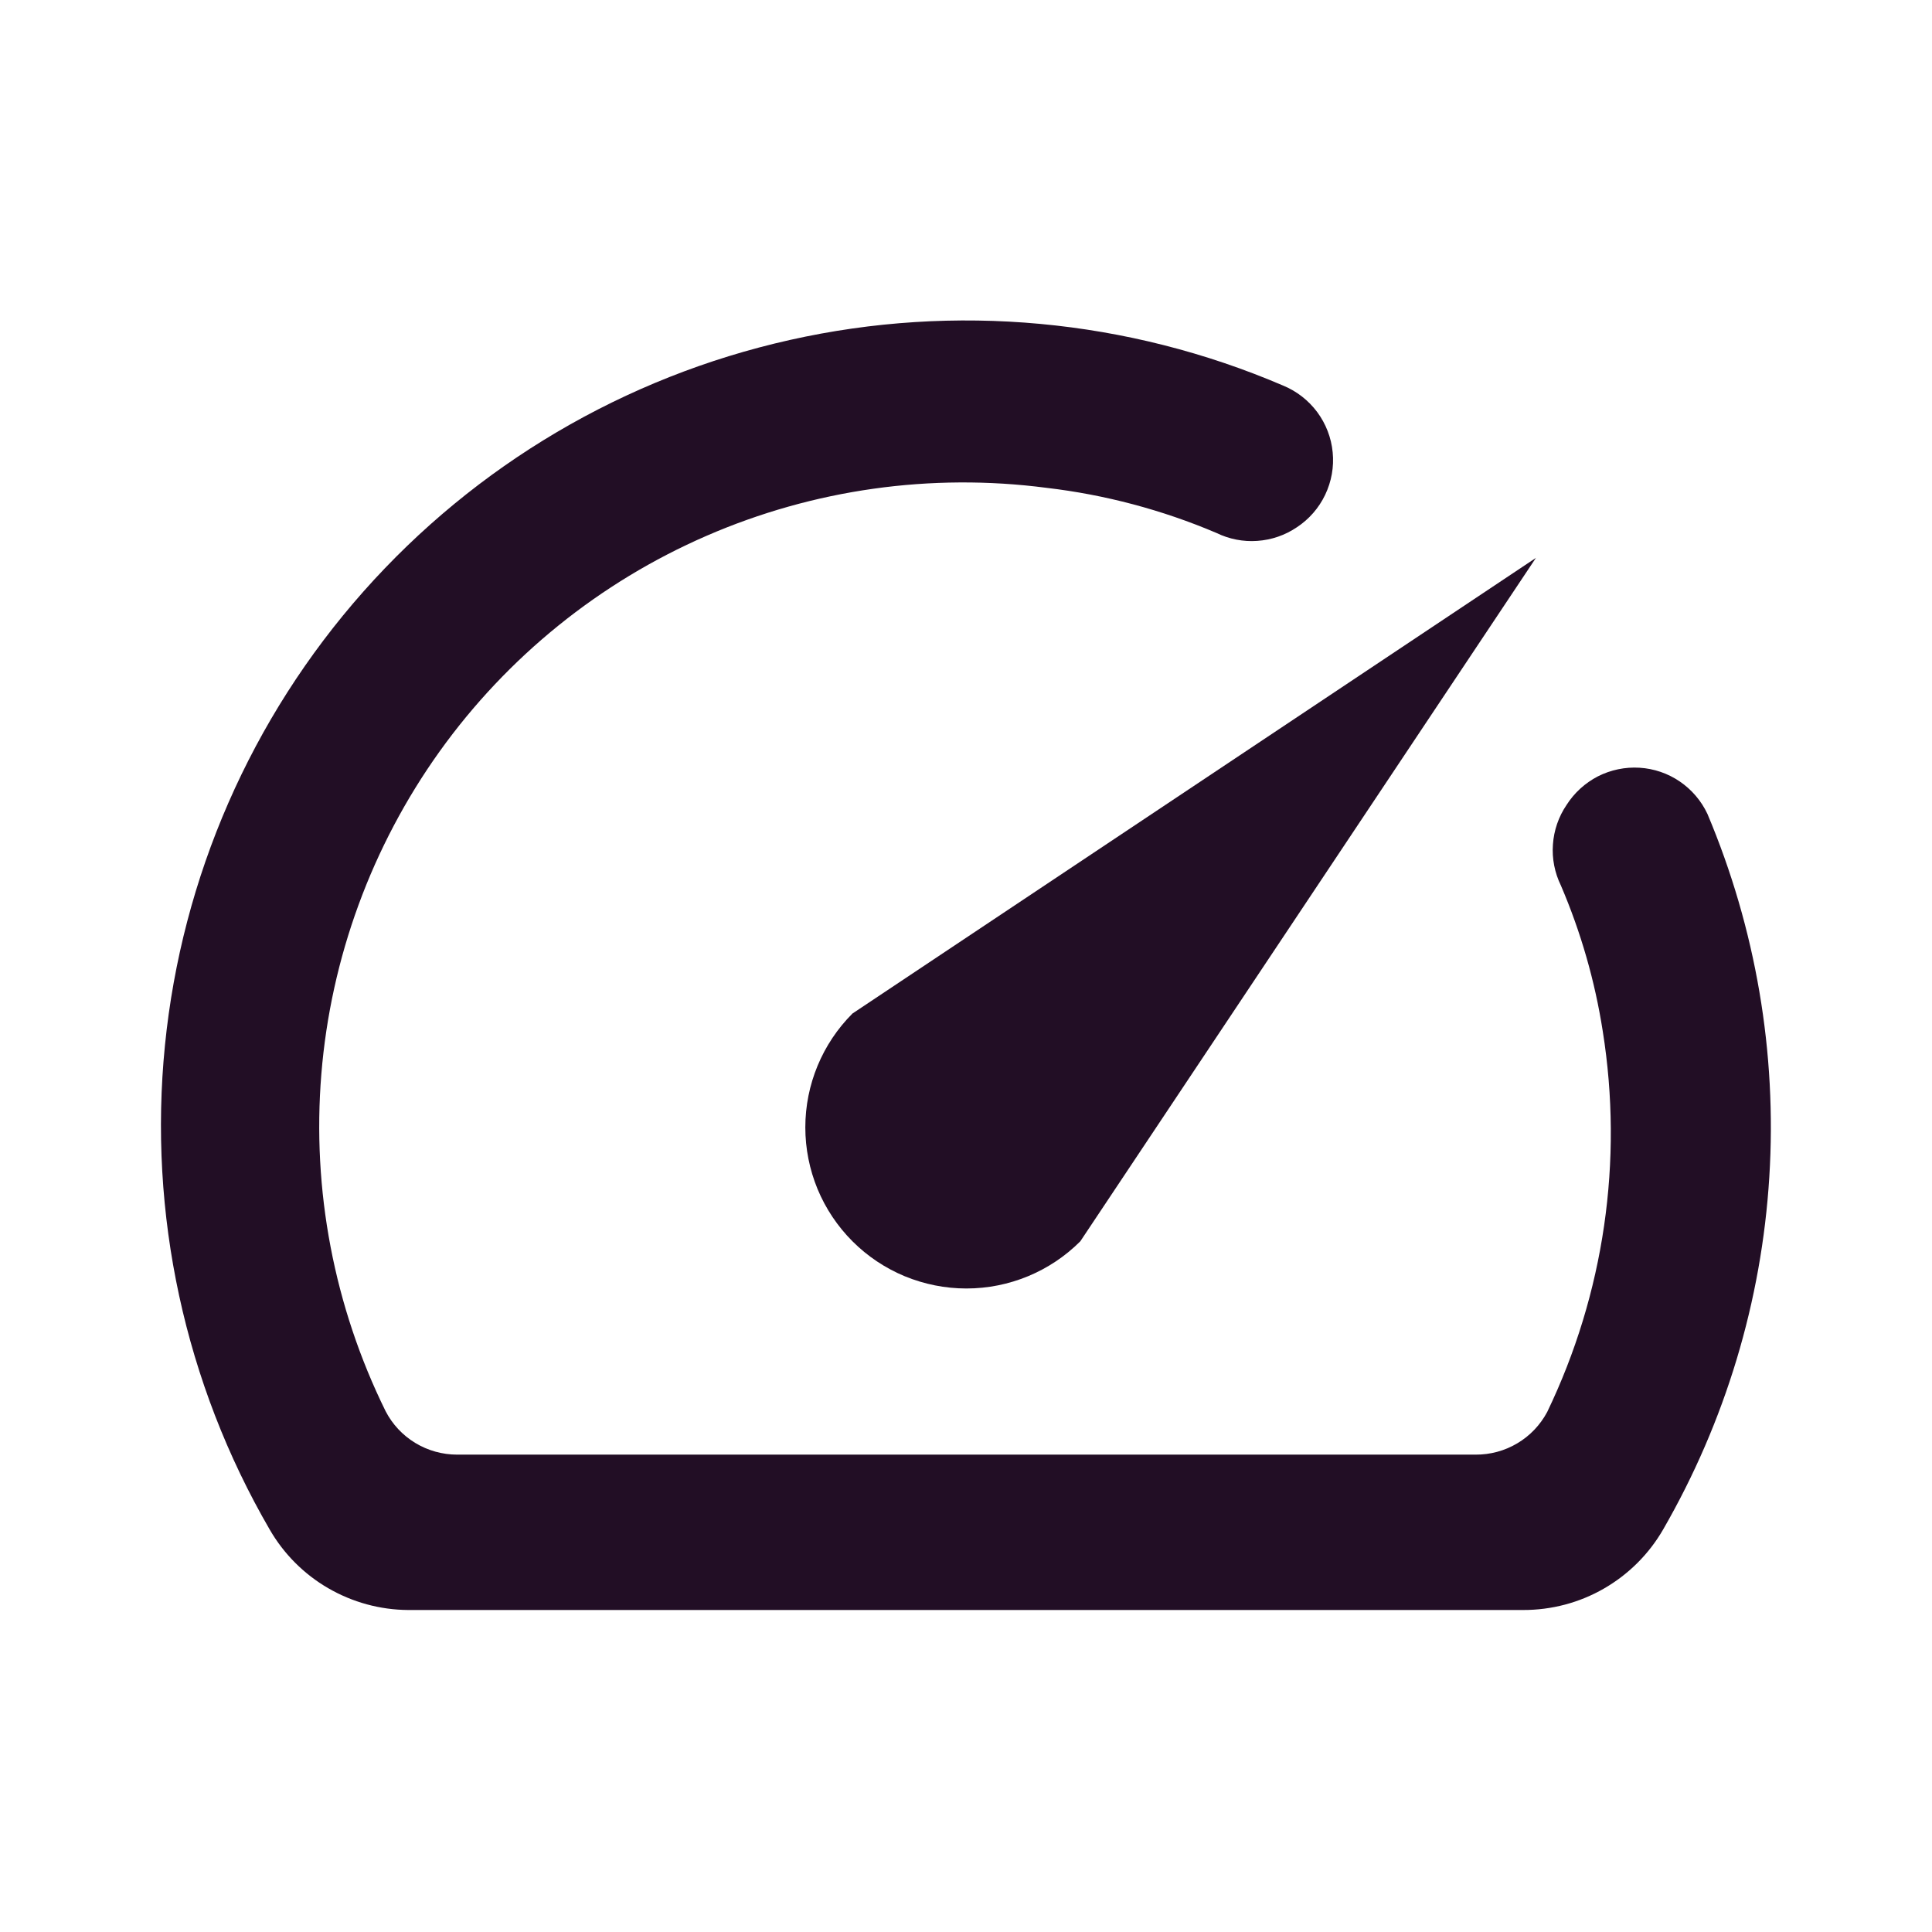
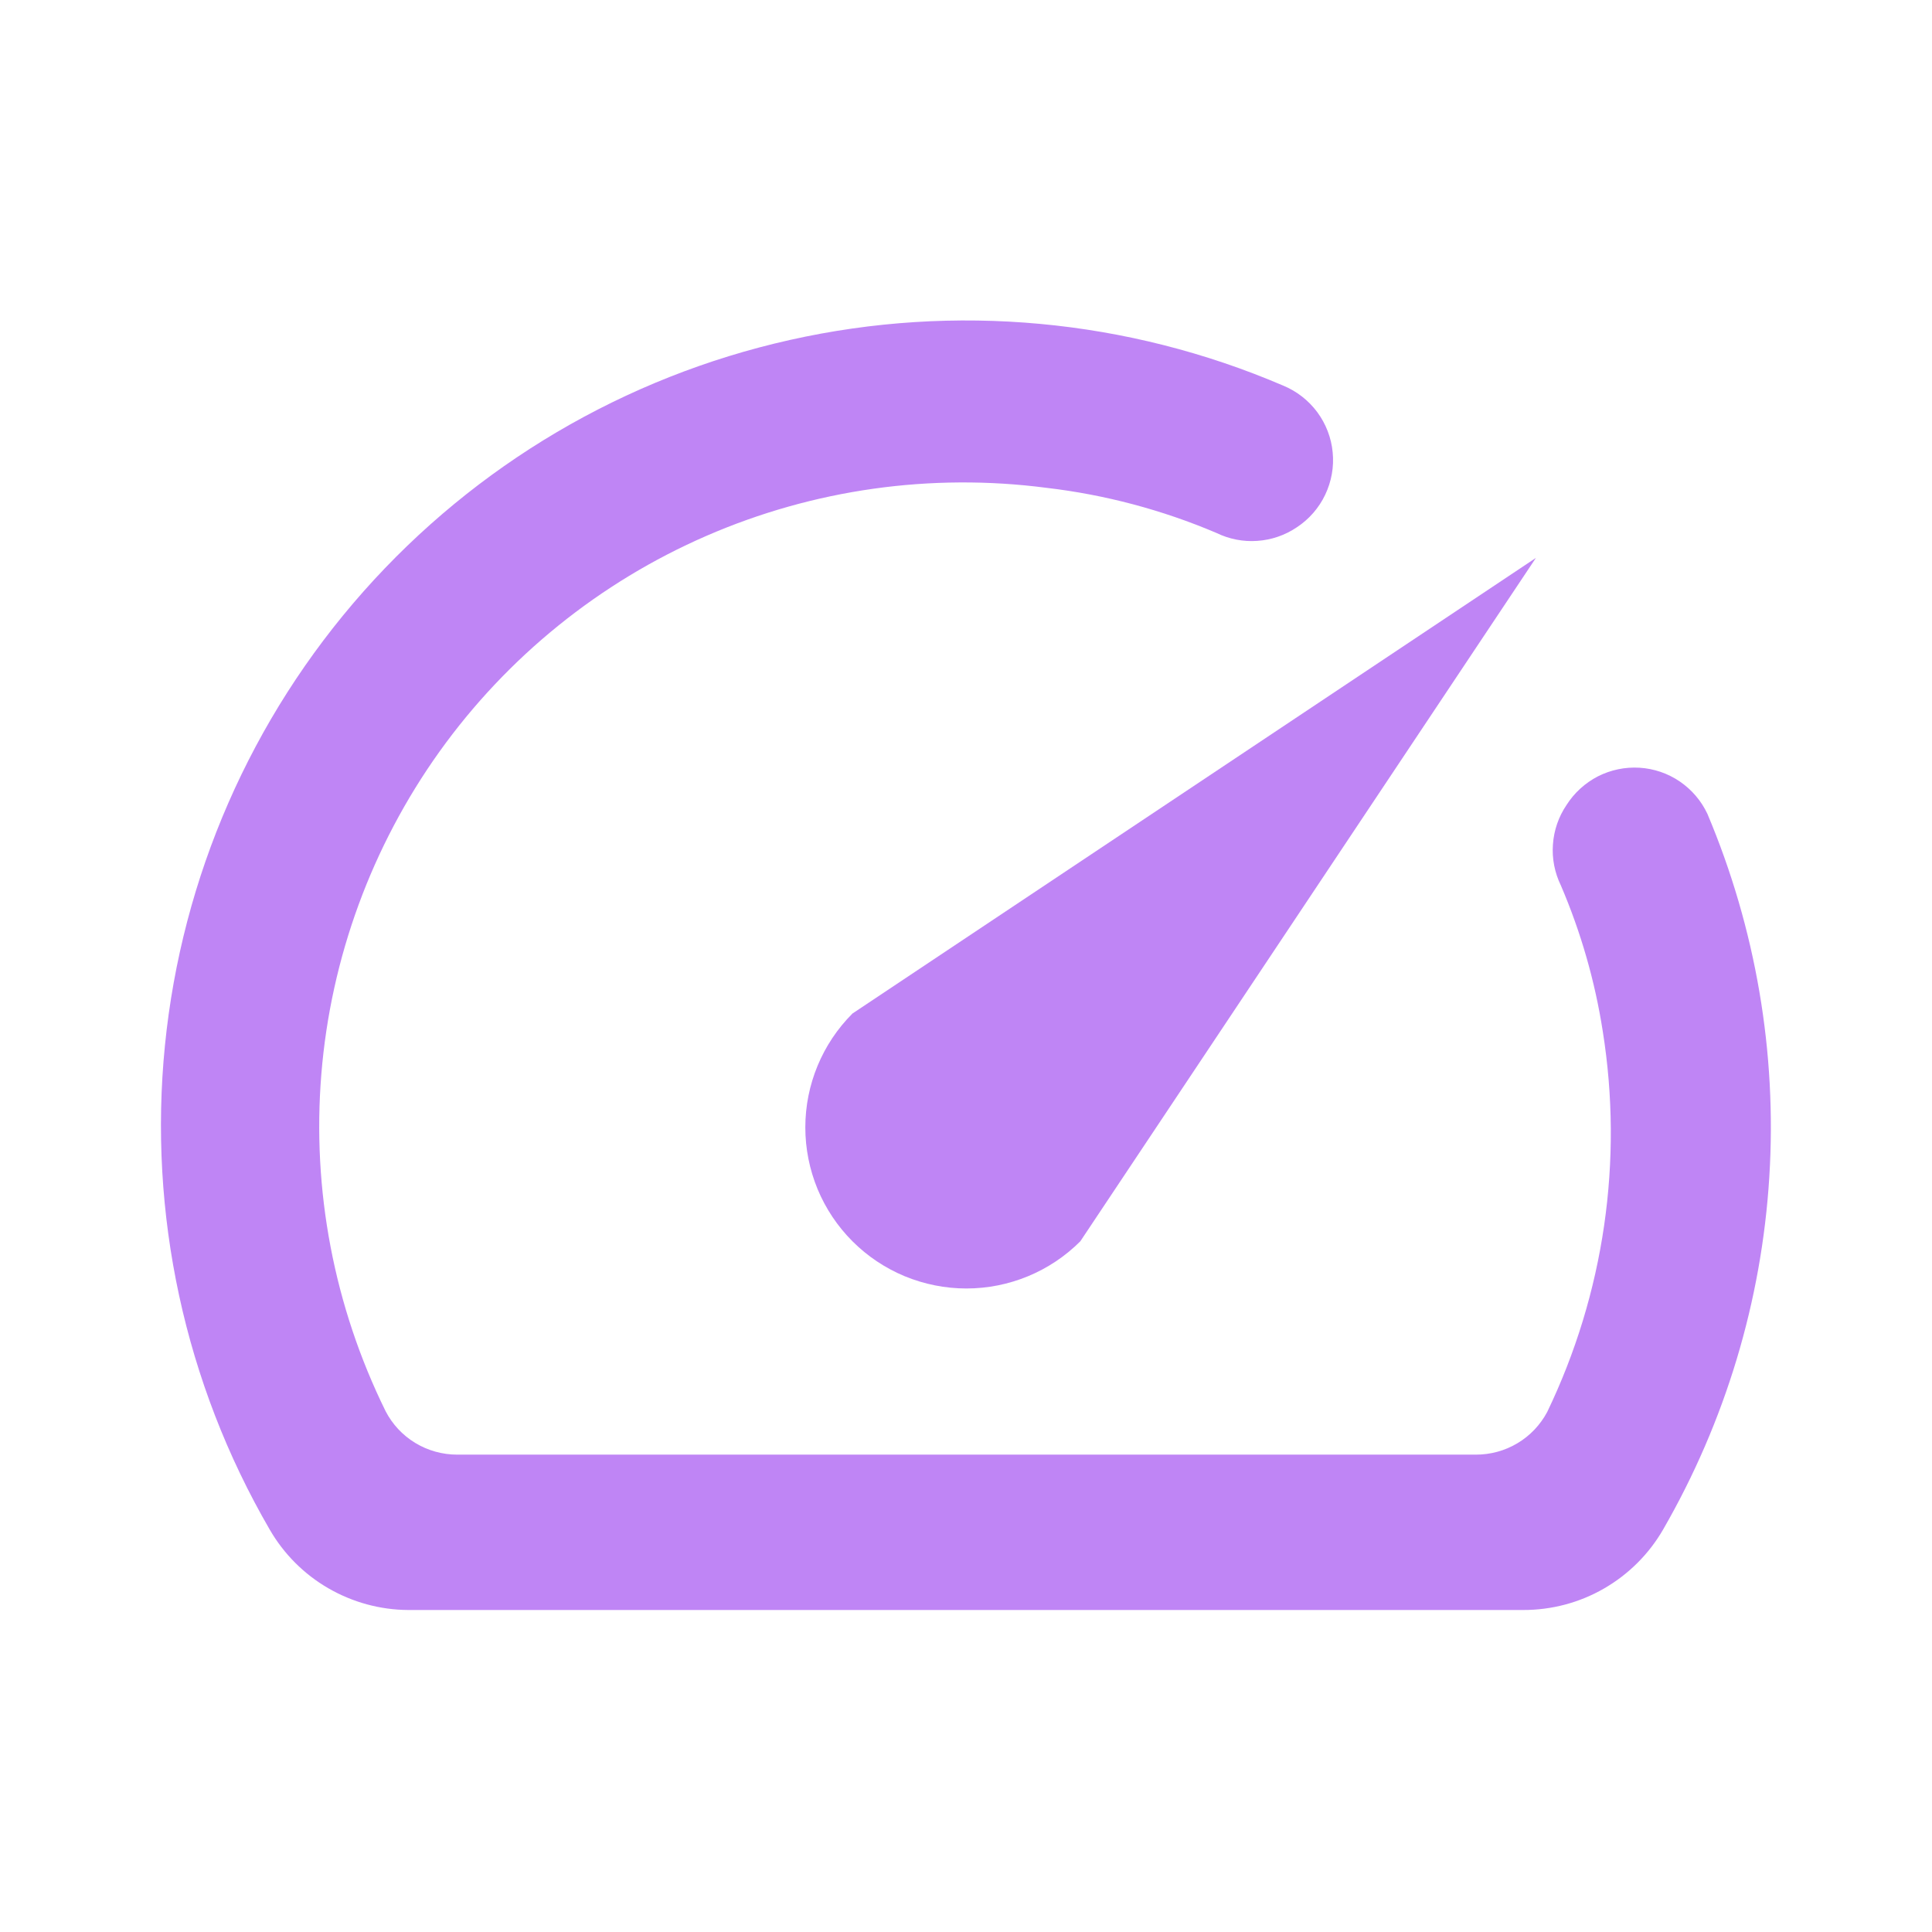
<svg xmlns="http://www.w3.org/2000/svg" width="24" height="24" viewBox="0 0 24 24" fill="none">
  <path d="M19.46 10C19.361 10.146 19.303 10.315 19.291 10.491C19.278 10.666 19.313 10.842 19.39 11C19.638 11.579 19.813 12.187 19.91 12.81C20.167 14.42 19.927 16.07 19.22 17.54C19.134 17.701 19.006 17.836 18.849 17.929C18.692 18.023 18.512 18.071 18.33 18.07H5.68C5.496 18.07 5.316 18.02 5.159 17.925C5.002 17.83 4.874 17.693 4.79 17.53C4.15 16.231 3.874 14.784 3.992 13.341C4.11 11.898 4.618 10.514 5.46 9.336C6.303 8.159 7.449 7.233 8.777 6.656C10.105 6.079 11.564 5.873 13 6.06C13.726 6.145 14.437 6.334 15.11 6.62C15.268 6.697 15.444 6.732 15.619 6.719C15.795 6.707 15.964 6.649 16.11 6.55C16.262 6.45 16.384 6.31 16.462 6.146C16.54 5.982 16.573 5.8 16.555 5.619C16.538 5.438 16.471 5.265 16.363 5.119C16.254 4.973 16.108 4.859 15.94 4.79C14.008 3.962 11.864 3.763 9.813 4.223C7.762 4.682 5.908 5.776 4.514 7.349C3.12 8.922 2.258 10.895 2.049 12.986C1.84 15.078 2.295 17.182 3.35 19C3.524 19.302 3.775 19.554 4.077 19.729C4.379 19.904 4.721 19.998 5.07 20H18.92C19.272 20.001 19.619 19.91 19.924 19.734C20.23 19.558 20.484 19.305 20.66 19C21.432 17.661 21.884 16.162 21.979 14.62C22.075 13.077 21.811 11.534 21.21 10.11C21.134 9.948 21.015 9.809 20.867 9.708C20.719 9.607 20.546 9.548 20.367 9.537C20.189 9.526 20.01 9.563 19.85 9.644C19.691 9.726 19.556 9.849 19.46 10Z" fill="url(#paint0_linear)" />
  <path d="M10.59 12.59C10.215 12.965 10.004 13.474 10.004 14.005C10.004 14.268 10.056 14.528 10.156 14.771C10.257 15.014 10.404 15.234 10.59 15.42C10.776 15.606 10.996 15.753 11.239 15.854C11.482 15.954 11.742 16.006 12.005 16.006C12.536 16.006 13.045 15.795 13.42 15.42L19.08 6.93L10.59 12.59V12.59Z" fill="url(#paint1_linear)" />
  <defs>
    <linearGradient id="paint0_linear" x1="11.999" y1="3.981" x2="11.999" y2="20" gradientUnits="userSpaceOnUse">
-       <stop stop-color="#220e25" />
-       <stop offset="1" stop-color="#220e25" />
+       <stop stop-color="rgb(191, 133, 245)" />
+       <stop offset="1" stop-color="rgb(191, 133, 245)" />
    </linearGradient>
    <linearGradient id="paint1_linear" x1="14.542" y1="6.93" x2="14.542" y2="16.006" gradientUnits="userSpaceOnUse">
-       <stop stop-color="#220e25" />
-       <stop offset="1" stop-color="#220e25" />
+       <stop stop-color="rgb(191, 133, 245)" />
+       <stop offset="1" stop-color="rgb(191, 133, 245)" />
    </linearGradient>
  </defs>
</svg>
